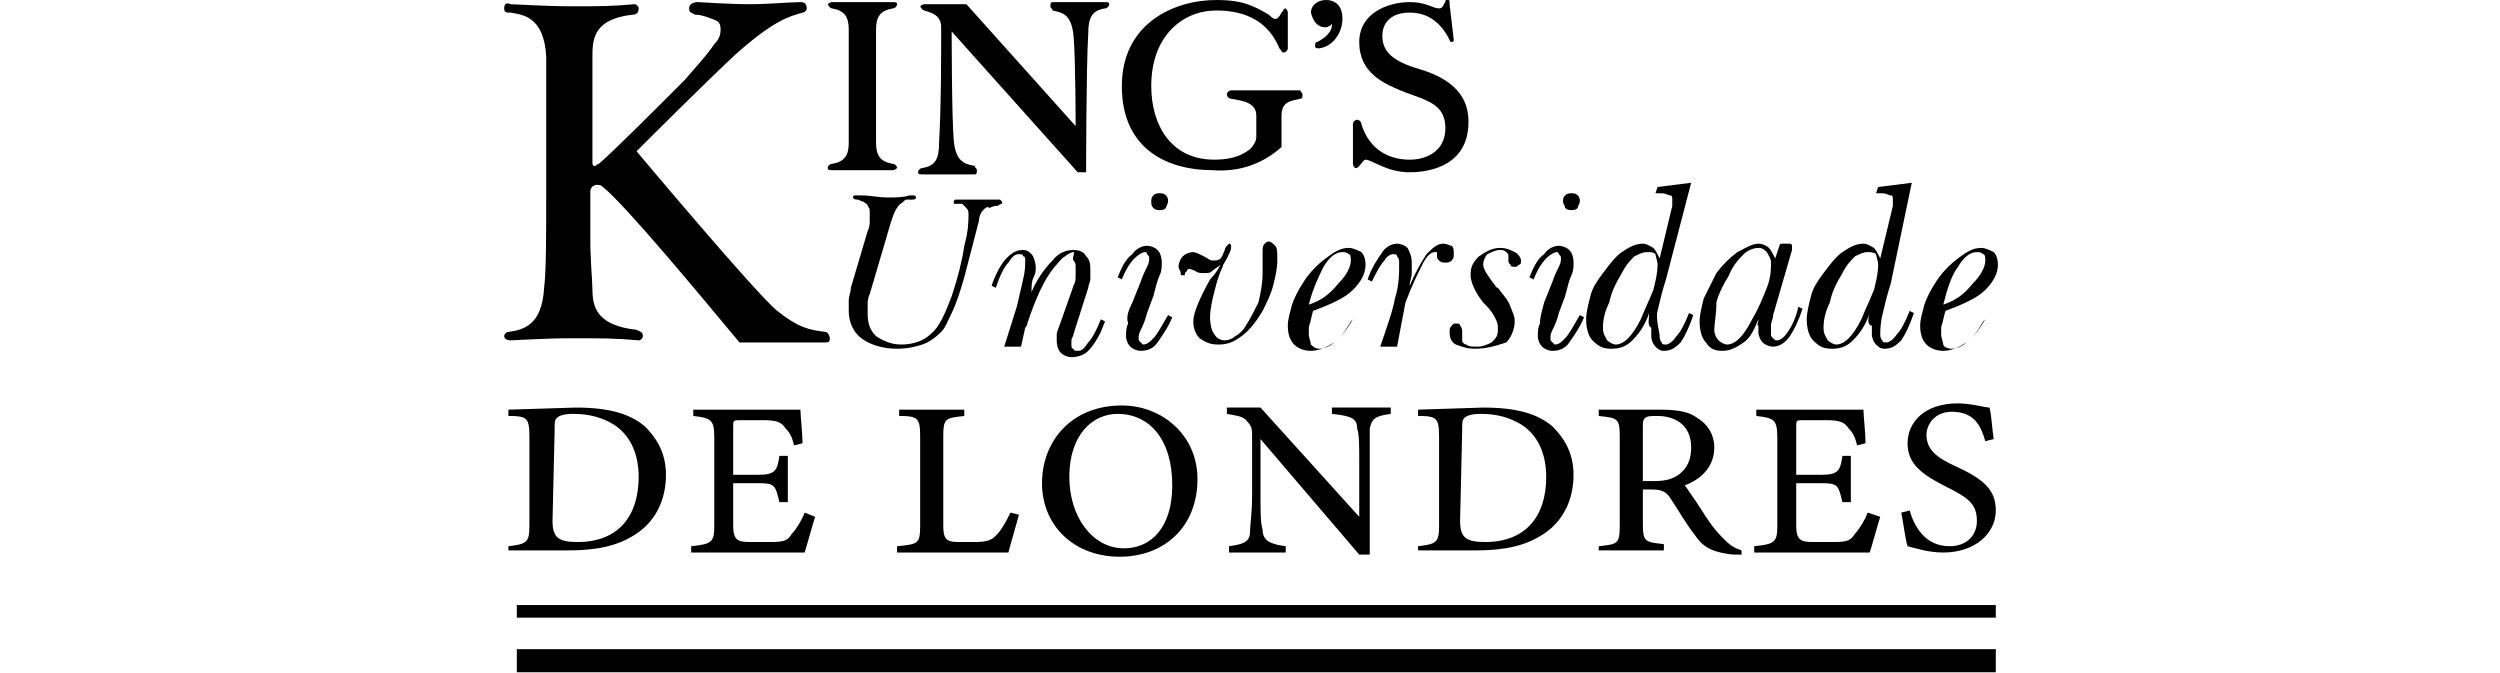
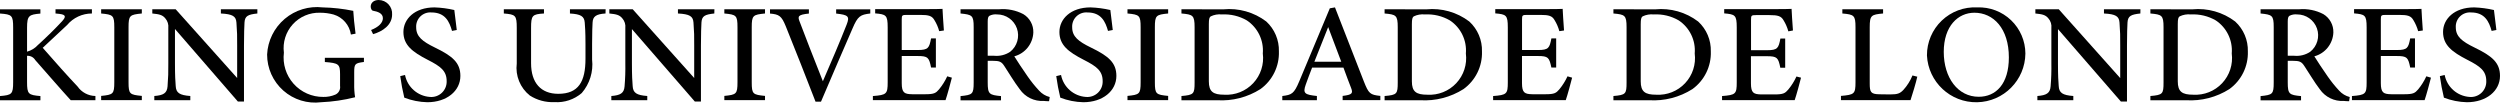
- <svg xmlns="http://www.w3.org/2000/svg" version="1.1" id="Layer_1" x="0px" y="0px" viewBox="0 0 119 32" style="enable-background:new 0 0 119 32;" xml:space="preserve">
-   <style type="text/css">
- 	.st0{display:none;}
- 	.st1{display:inline;}
- 	.st2{fill:#FC0606;}
- </style>
-   <g id="Layer_1_00000021808896932624088090000003407488659177783219_">
- </g>
-   <g>
-     <rect x="24.6" y="28.8" width="70.4" height="0.6" />
-     <rect x="24.6" y="30.9" width="70.4" height="1.1" />
-     <path d="M61,5.5c0-0.7,0.5-0.7,0.9-0.8C62,4.7,62,4.6,62,4.5s-0.1-0.1-0.1-0.2l0,0h-3.3c-0.1,0-0.2,0.1-0.2,0.2s0.1,0.2,0.2,0.2   l0,0l0,0c0.6,0.1,1.2,0.2,1.2,0.8v1c0,0.2-0.1,0.4-0.3,0.6c-0.5,0.4-1.1,0.5-1.7,0.5c-2.1,0-3-1.7-3-3.5c0-2.4,1.5-3.6,3.1-3.6   c1.5,0,2.5,0.6,3,1.8C61,2.4,61,2.5,61.1,2.5s0.2-0.1,0.2-0.2V0.6c0-0.1-0.1-0.2-0.1-0.2l0,0l0,0c-0.1,0-0.1,0.1-0.2,0.2   c-0.1,0.2-0.2,0.3-0.3,0.3s-0.2-0.1-0.3-0.2C59.7,0.3,59.2,0,57.9,0c-2,0-4.5,1.1-4.5,4.1c0,3.1,2.3,4,4.3,4C59,8.2,60.1,7.8,61,7   V5.5z" />
-     <path d="M63.1,1.3c0.1,0,0.3-0.1,0.3-0.2v0.1c0,0.3-0.3,0.6-0.7,0.8c-0.1,0-0.1,0.1-0.1,0.2c0,0.1,0.1,0.1,0.2,0.1   c0.7-0.1,1.1-0.8,1.1-1.4S63.6,0,63.1,0c-0.3,0-0.7,0.2-0.7,0.6C62.5,1,62.7,1.3,63.1,1.3C63,1.3,63,1.3,63.1,1.3z" />
-     <path d="M69.1,2c0.1,0,0.1-0.1,0.1-0.1l0,0L69,0.2C69,0,69,0,68.9,0s-0.1,0-0.1,0.1c-0.1,0.1-0.1,0.3-0.3,0.3   c-0.3,0-0.6-0.3-1.4-0.3c-1,0-2.4,0.5-2.4,1.9c0,1.5,1.2,2,2.2,2.4C68,4.8,68.8,5,68.8,6.1s-0.9,1.5-1.7,1.5   c-0.9,0-1.9-0.4-2.3-1.7c0-0.1-0.1-0.2-0.2-0.2c-0.1,0-0.2,0.1-0.2,0.2v1.9c0,0.1,0.1,0.2,0.1,0.2l0,0l0,0c0.1,0,0.1,0,0.2-0.1   s0.2-0.3,0.3-0.3c0.3,0,1,0.6,2.1,0.6s2.8-0.4,2.8-2.4c0-0.8-0.3-1.9-2.3-2.5c-1.4-0.4-1.8-0.9-1.8-1.6c0-0.6,0.4-1.1,1.3-1.1   c0.7,0,1.4,0.3,1.9,1.3C69,2,69.1,2,69.1,2L69.1,2z" />
-     <path d="M41.7,1.4c0-0.6,0.2-0.9,0.8-1c0.1,0,0.2-0.1,0.2-0.2s-0.1-0.1-0.2-0.1h-2.9c-0.1,0-0.2,0.1-0.2,0.1s0.1,0.2,0.2,0.2   c0.6,0.1,0.8,0.4,0.8,1v5.4c0,0.6-0.2,0.9-0.8,1c-0.1,0-0.2,0.1-0.2,0.2c0,0.1,0.1,0.1,0.2,0.1h2.9c0.1,0,0.2-0.1,0.2-0.1   c0-0.1-0.1-0.2-0.2-0.2c-0.6-0.1-0.8-0.4-0.8-1V1.4z" />
-     <path d="M51.8,1.6c0-0.8,0.2-1.1,0.8-1.2c0.1,0,0.2-0.1,0.2-0.2s-0.1-0.1-0.2-0.1h-2.5C50,0.1,50,0.2,50,0.3s0.1,0.1,0.1,0.2   c0.5,0.1,0.9,0.2,1,1.2C51.2,2.8,51.2,6,51.2,6L46,0.2h-2c-0.1,0-0.2,0.1-0.2,0.1s0.1,0.2,0.2,0.2c0.3,0.1,0.8,0.2,0.8,0.8   c0,1.6,0,3.7-0.1,5.5c0,0.8-0.2,1.1-0.8,1.2c-0.1,0-0.2,0.1-0.2,0.2s0.1,0.1,0.2,0.1h2.5c0.1,0,0.1-0.1,0.1-0.2   c0-0.1-0.1-0.1-0.1-0.2c-0.5-0.1-0.9-0.2-1-1.2c-0.1-1.1-0.1-5.2-0.1-5.2l6,6.7h0.4C51.7,8.1,51.7,3.3,51.8,1.6L51.8,1.6z" />
-     <path d="M28.2,2.6c0-0.9,0.2-1.7,1.9-1.9c0.2,0,0.3-0.1,0.3-0.3c0-0.1-0.1-0.2-0.2-0.2l0,0l0,0c-1.1,0.1-1.6,0.1-3,0.1   c-1.2,0-2.7-0.1-2.9-0.1c-0.2-0.1-0.3,0-0.3,0.2s0.1,0.2,0.3,0.2c0.6,0.1,1.6,0.2,1.7,2.1c0,0.6,0,3.4,0,6.5c0,2,0,3.7-0.1,4.5   c-0.1,1.8-1,2-1.7,2.1c-0.1,0-0.2,0.1-0.2,0.2s0.1,0.2,0.3,0.2c0.2,0,1.7-0.1,2.9-0.1c1.4,0,2.1,0,3.2,0.1c0.1,0,0.2-0.1,0.2-0.2   l0,0c0-0.2-0.1-0.2-0.3-0.3c-1.8-0.2-2.1-1-2.1-1.9c0-0.4-0.1-1.4-0.1-2.4s0-2.1,0-2.3s0.2-0.3,0.3-0.3c0.1,0,0.2,0,0.3,0.1   c1.1,0.9,4.5,5,6.5,7.4h4.1c0.2,0,0.2-0.1,0.2-0.2s-0.1-0.3-0.2-0.3l0,0c-0.8-0.1-1.3-0.2-2.3-1s-6.7-7.6-6.7-7.6   C30.9,6.6,33.5,4,35,2.6c1.8-1.6,2.5-1.8,3.2-2c0.1,0,0.2-0.1,0.2-0.2c0-0.2-0.1-0.3-0.3-0.3c-0.4,0-1.6,0.1-2.3,0.1   c-1.3,0-2.4-0.1-2.6-0.1c-0.2,0-0.4,0.1-0.4,0.3s0.1,0.2,0.3,0.3c0.3,0,0.5,0.1,0.8,0.2c0.3,0.1,0.4,0.2,0.4,0.5S34.2,1.9,34,2.1   c-0.4,0.6-0.9,1.1-1.4,1.7c-1.6,1.6-3.5,3.5-4.1,4c-0.1,0-0.1,0.1-0.2,0.1s-0.1-0.1-0.1-0.2S28.2,4.6,28.2,2.6L28.2,2.6z" />
-     <g>
-       <path d="M27.4,19.4c1.6,0,2.6,0.3,3.3,0.9c0.5,0.5,1,1.2,1,2.3c0,1.2-0.5,2.2-1.4,2.8c-0.9,0.6-1.9,0.8-3.3,0.8h-2.8V26    c0.9-0.1,1-0.2,1-1v-4.2c0-0.9-0.1-1-1-1v-0.3L27.4,19.4L27.4,19.4z M26.3,24.8c0,0.8,0.3,1,1.2,1c1.9,0,2.9-1.2,2.9-3.1    c0-1.1-0.4-2-1.2-2.5c-0.5-0.3-1.1-0.5-1.9-0.5c-0.5,0-0.7,0.1-0.8,0.2c-0.1,0.1-0.1,0.2-0.1,0.6L26.3,24.8L26.3,24.8z" />
-       <path d="M38.8,24.6c-0.1,0.3-0.4,1.4-0.5,1.7h-5.4V26c1-0.1,1.1-0.2,1.1-1v-4.1c0-0.9-0.1-1-1-1.1v-0.3h3.5c1.1,0,1.5,0,1.6,0    c0,0.3,0.1,1.1,0.1,1.6l-0.4,0.1c-0.1-0.4-0.2-0.6-0.4-0.8C37.2,20.1,37,20,36.3,20h-1c-0.4,0-0.4,0-0.4,0.3v2.3h1.2    c0.8,0,0.9-0.2,1-0.9h0.4v2.2h-0.4c-0.2-0.8-0.2-0.9-1-0.9h-1.2v2c0,0.7,0.2,0.8,0.8,0.8h1c0.7,0,0.8-0.1,1-0.4    c0.2-0.2,0.5-0.7,0.6-1L38.8,24.6z" />
-       <path d="M48.5,24.5c-0.1,0.4-0.4,1.4-0.5,1.8h-5.3V26c1-0.1,1.1-0.1,1.1-1v-4.2c0-0.9-0.1-1-1-1v-0.3h3.1v0.3c-0.9,0.1-1,0.1-1,1    V25c0,0.6,0.1,0.8,0.7,0.8h0.8c0.6,0,0.8-0.1,1-0.3c0.3-0.3,0.5-0.7,0.7-1.1L48.5,24.5z" />
-       <path d="M53.4,19.3c1.9,0,3.6,1.4,3.6,3.5c0,2.3-1.6,3.7-3.7,3.7c-2.2,0-3.7-1.5-3.7-3.5S51,19.3,53.4,19.3z M53.2,19.7    c-1.2,0-2.3,1-2.3,3c0,1.9,1.1,3.4,2.6,3.4c1.3,0,2.3-1,2.3-3C55.8,20.9,54.7,19.7,53.2,19.7z" />
-       <path d="M66.2,19.7c-0.7,0.1-0.9,0.2-1,0.7c0,0.4,0,0.8,0,1.8v4.2h-0.5L60,20.9v2.6c0,0.9,0,1.4,0.1,1.7c0,0.5,0.3,0.7,1.1,0.8    v0.3h-2.7V26c0.7-0.1,1-0.2,1-0.7c0-0.3,0.1-0.8,0.1-1.8v-2.7c0-0.3,0-0.5-0.2-0.7c-0.2-0.3-0.5-0.3-1-0.4v-0.3H60l4.7,5.2v-2.5    c0-1,0-1.4-0.1-1.7c0-0.5-0.3-0.6-1.2-0.7v-0.3h2.8V19.7L66.2,19.7z" />
-       <path d="M70.6,19.4c1.6,0,2.6,0.3,3.3,0.9c0.5,0.5,1,1.2,1,2.3c0,1.2-0.5,2.2-1.4,2.8c-0.9,0.6-1.9,0.8-3.3,0.8h-2.7V26    c0.9-0.1,1-0.2,1-1v-4.2c0-0.9-0.1-1-1-1v-0.3L70.6,19.4L70.6,19.4z M69.5,24.8c0,0.8,0.3,1,1.2,1c1.9,0,2.9-1.2,2.9-3.1    c0-1.1-0.4-2-1.2-2.5c-0.5-0.3-1.1-0.5-1.9-0.5c-0.5,0-0.7,0.1-0.8,0.2s-0.1,0.2-0.1,0.6L69.5,24.8L69.5,24.8z" />
-       <path d="M82.9,26.4c-0.1,0-0.3,0-0.4,0c-0.9-0.1-1.4-0.3-1.8-0.9c-0.4-0.5-0.8-1.2-1.2-1.8c-0.2-0.3-0.4-0.4-0.9-0.4h-0.4v1.6    c0,0.9,0.1,0.9,1,1v0.3h-3.1V26c0.9-0.1,1-0.1,1-1v-4.2c0-0.9-0.1-0.9-1-1v-0.3H79c0.9,0,1.4,0.1,1.8,0.4c0.5,0.3,0.8,0.8,0.8,1.4    c0,0.9-0.6,1.5-1.4,1.8c0.2,0.3,0.7,1,1,1.5c0.4,0.6,0.6,0.8,0.9,1.1c0.3,0.3,0.5,0.4,0.8,0.5V26.4z M78.7,22.9    c0.6,0,0.9-0.1,1.2-0.3c0.4-0.3,0.6-0.7,0.6-1.3c0-1.1-0.8-1.5-1.6-1.5c-0.3,0-0.5,0-0.6,0.1s-0.1,0.2-0.1,0.4v2.6L78.7,22.9    L78.7,22.9z" />
-       <path d="M89.5,24.6c-0.1,0.3-0.4,1.4-0.5,1.7h-5.5V26c1-0.1,1.1-0.2,1.1-1v-4.1c0-0.9-0.1-1-1-1.1v-0.3h3.5c1.1,0,1.5,0,1.6,0    c0,0.3,0.1,1.1,0.1,1.6l-0.4,0.1c-0.1-0.4-0.2-0.6-0.4-0.8c-0.2-0.3-0.4-0.4-1.1-0.4h-1c-0.4,0-0.4,0-0.4,0.3v2.3h1.2    c0.8,0,0.9-0.2,1-0.9h0.4v2.2h-0.4c-0.2-0.8-0.2-0.9-1-0.9h-1.2v2c0,0.7,0.2,0.8,0.8,0.8h1c0.7,0,0.8-0.1,1-0.4    c0.2-0.2,0.5-0.7,0.6-1L89.5,24.6z" />
-       <path d="M94.5,21c-0.2-0.7-0.5-1.4-1.6-1.4c-0.8,0-1.2,0.6-1.2,1.1c0,0.7,0.5,1.1,1.4,1.5c1.3,0.6,1.9,1.1,1.9,2.1    c0,1.1-1,2-2.5,2c-0.7,0-1.3-0.2-1.7-0.3c-0.1-0.3-0.2-1.1-0.3-1.6l0.4-0.1c0.2,0.7,0.7,1.7,1.9,1.7c0.8,0,1.3-0.5,1.3-1.2    c0-0.8-0.4-1.1-1.4-1.6c-1.2-0.6-1.9-1.1-1.9-2.1s0.8-1.9,2.4-1.9c0.6,0,1.3,0.2,1.5,0.2c0.1,0.4,0.1,0.8,0.2,1.5L94.5,21z" />
-     </g>
-     <g>
-       <path d="M40.5,13.7l0.8-2.7c0.1-0.2,0.1-0.4,0.1-0.5c0-0.2,0-0.3,0-0.4c0-0.1,0-0.2-0.1-0.3c0-0.1-0.1-0.1-0.2-0.2    c-0.1,0-0.2-0.1-0.3-0.1c-0.2,0-0.2-0.1-0.2-0.1s0-0.1,0.1-0.1c0,0,0.1,0,0.2,0H41c0.4,0,0.8,0.1,1.3,0.1c0.3,0,0.7,0,1-0.1    c0.1,0,0.1,0,0.1,0c0.1,0,0.1,0,0.1,0s0.1,0,0.1,0.1s-0.1,0.1-0.2,0.1l0,0c-0.1,0-0.2,0-0.2,0c-0.1,0-0.1,0-0.2,0.1    c-0.1,0.1-0.2,0.1-0.3,0.3c-0.1,0.1-0.2,0.4-0.3,0.7l-1,3.4c-0.1,0.2-0.1,0.4-0.1,0.5c0,0.2,0,0.3,0,0.4c0,0.5,0.1,0.8,0.4,1.1    c0.3,0.2,0.7,0.4,1.2,0.4c0.6,0,1.1-0.2,1.4-0.5c0.4-0.3,0.7-1,1-1.8c0.3-0.9,0.5-1.7,0.6-2.4c0.2-0.7,0.2-1.2,0.2-1.5    c0-0.1,0-0.2-0.1-0.3c-0.1-0.1-0.1-0.1-0.2-0.2c-0.1,0-0.1,0-0.2,0l0,0c-0.1,0-0.2,0-0.2,0s0,0,0-0.1c0,0,0-0.1,0.1-0.1    c0.1,0,0.1,0,0.1,0s0,0,0.1,0h0.1c0.1,0,0.2,0,0.4,0c0.1,0,0.3,0,0.4,0c0.3,0,0.5,0,0.8,0c0.1,0,0.1,0,0.1,0c0.1,0,0.1,0,0.1,0    l0.1,0.1v0.1c0,0-0.1,0-0.2,0.1c0,0,0,0-0.1,0c-0.1,0-0.3,0.1-0.3,0.1c-0.1-0.1-0.2,0-0.3,0.1s-0.2,0.3-0.2,0.5l-0.7,2.7    c-0.2,0.7-0.4,1.3-0.6,1.7s-0.3,0.7-0.5,0.9c-0.3,0.3-0.6,0.5-0.9,0.6s-0.7,0.2-1.2,0.2c-0.7,0-1.3-0.2-1.7-0.5    c-0.4-0.3-0.6-0.8-0.6-1.3c0-0.2,0-0.3,0-0.5C40.4,14.1,40.5,13.9,40.5,13.7z" />
-       <path d="M48.6,16.5h-0.8l0.6-1.9c0.1-0.4,0.2-0.9,0.3-1.3c0.1-0.4,0.1-0.7,0.1-0.9c0-0.1,0-0.2-0.1-0.2c0-0.1-0.1-0.1-0.2-0.1    c-0.2,0-0.3,0.1-0.5,0.4c-0.2,0.2-0.4,0.6-0.6,1.2l-0.2-0.1c0.2-0.6,0.5-1.1,0.7-1.3c0.3-0.3,0.5-0.4,0.8-0.4    c0.2,0,0.3,0.1,0.4,0.2c0.1,0.1,0.2,0.4,0.2,0.6c0,0.2,0,0.3-0.1,0.5c-0.1,0.2-0.1,0.4-0.1,0.7c0.3-0.7,0.7-1.2,1-1.5    c0.3-0.4,0.7-0.5,1-0.5s0.5,0.1,0.6,0.3c0.2,0.2,0.2,0.4,0.2,0.7c0,0.1,0,0.2,0,0.4c0,0.1-0.1,0.3-0.1,0.4l-0.7,2.2    c0,0.1-0.1,0.2-0.1,0.3s0,0.1,0,0.2s0,0.2,0.1,0.2c0,0.1,0.1,0.1,0.2,0.1c0.2,0,0.3-0.1,0.5-0.4c0.2-0.2,0.4-0.6,0.6-1.1l0.2,0.1    l-0.2,0.5c-0.2,0.4-0.4,0.7-0.6,0.9S51.3,17,51,17c-0.2,0-0.4-0.1-0.5-0.2c-0.1-0.1-0.2-0.3-0.2-0.6c0-0.1,0-0.2,0-0.3    s0.1-0.3,0.2-0.6l0.6-1.7c0.1-0.2,0.1-0.3,0.1-0.5c0-0.1,0-0.3,0-0.4c0-0.1,0-0.2-0.1-0.3c-0.1-0.1,0.1-0.4,0-0.4    c-0.1,0-0.3,0.1-0.4,0.2c-0.2,0.1-0.3,0.3-0.5,0.5c-0.5,0.6-0.9,1.5-1.3,2.7c0,0.1-0.1,0.2-0.1,0.2L48.6,16.5z" />
-       <path d="M53.9,14.4l0.4-1c0.1-0.3,0.2-0.5,0.3-0.7s0.1-0.3,0.1-0.4c0-0.1,0-0.1-0.1-0.2c0-0.1-0.1-0.1-0.1-0.1    c-0.1,0-0.3,0.1-0.5,0.3s-0.4,0.5-0.6,1l-0.2-0.1c0.2-0.5,0.4-0.9,0.7-1.1c0.2-0.3,0.5-0.4,0.7-0.4s0.4,0.1,0.5,0.2    c0.1,0.1,0.2,0.3,0.2,0.6c0,0.2,0,0.4-0.1,0.6c-0.1,0.2-0.2,0.6-0.3,1l-0.3,0.8c-0.1,0.4-0.2,0.6-0.3,0.8s-0.1,0.3-0.1,0.4    s0,0.1,0.1,0.2l0.1,0.1c0.2,0,0.3-0.1,0.5-0.3c0.2-0.2,0.4-0.6,0.7-1.1l0.2,0.1c-0.2,0.5-0.5,0.9-0.7,1.2    c-0.2,0.3-0.5,0.4-0.8,0.4c-0.2,0-0.4-0.1-0.5-0.2c-0.1-0.1-0.2-0.3-0.2-0.5c0-0.2,0-0.4,0.1-0.6C53.6,15.1,53.7,14.8,53.9,14.4z     M54.8,9.6c0-0.1,0-0.2,0.1-0.3c0.1-0.1,0.2-0.1,0.3-0.1c0.1,0,0.2,0,0.3,0.1c0.1,0.1,0.1,0.2,0.1,0.3s-0.1,0.2-0.1,0.3    C55.4,10,55.3,10,55.2,10c-0.1,0-0.2,0-0.3-0.1C54.8,9.8,54.8,9.7,54.8,9.6z" />
-       <path d="M58.1,12.6c-0.1,0.1-0.3,0.2-0.4,0.3C57.6,13,57.5,13,57.3,13c-0.1,0-0.3,0-0.4-0.1c-0.2-0.1-0.3-0.1-0.3-0.1    s-0.1,0-0.1,0.1L56.4,13l0,0c0,0.1,0,0.1,0,0.1h-0.1c-0.1,0-0.1,0-0.1-0.1s-0.1-0.2-0.1-0.3c0-0.2,0.1-0.4,0.2-0.5    c0.1-0.1,0.3-0.2,0.5-0.2c0.1,0,0.3,0.1,0.5,0.2c0.2,0.1,0.3,0.2,0.4,0.2c0.2,0,0.3,0,0.4-0.1c0.1-0.1,0.1-0.2,0.2-0.4    c0-0.1,0.1-0.2,0.1-0.2l0.1-0.1c0,0,0.1,0,0.1,0.1v0.1c0,0.1-0.1,0.3-0.2,0.5c-0.1,0.2-0.2,0.3-0.2,0.4c-0.2,0.4-0.3,0.8-0.4,1.2    c-0.1,0.4-0.2,0.8-0.2,1.2s0.1,0.7,0.2,0.8c0.1,0.2,0.3,0.3,0.5,0.3s0.4-0.1,0.5-0.2c0.2-0.1,0.4-0.3,0.5-0.5    c0.2-0.3,0.4-0.7,0.6-1.1c0.1-0.4,0.2-0.9,0.2-1.4c0-0.2,0-0.3,0-0.6c0-0.2,0-0.4,0-0.4c0-0.2,0-0.3,0.1-0.4    c0.1-0.1,0.1-0.1,0.2-0.1c0.1,0,0.2,0.1,0.3,0.2s0.1,0.3,0.1,0.7s-0.1,0.8-0.2,1.2s-0.3,0.8-0.5,1.2c-0.3,0.5-0.6,0.9-1,1.2    c-0.4,0.3-0.7,0.4-1.1,0.4c-0.4,0-0.6-0.1-0.9-0.3c-0.2-0.2-0.3-0.5-0.3-0.8c0-0.4,0.3-1.1,0.8-2C57.8,13.1,58,12.8,58.1,12.6z" />
-       <path d="M64.4,15.2c-0.3,0.5-0.6,0.9-0.9,1.1c-0.3,0.2-0.7,0.4-1.1,0.4c-0.3,0-0.6-0.1-0.8-0.3c-0.2-0.2-0.3-0.5-0.3-0.9    c0-0.3,0.1-0.6,0.2-1c0.1-0.3,0.3-0.7,0.5-1c0.3-0.5,0.7-0.9,1.1-1.2c0.4-0.3,0.7-0.5,1.1-0.5c0.2,0,0.4,0.1,0.6,0.2    c0.1,0.1,0.2,0.3,0.2,0.6c0,0.4-0.2,0.8-0.6,1.2c-0.4,0.4-1.1,0.7-1.9,1l-0.1,0.4c0,0.1-0.1,0.3-0.1,0.4s0,0.2,0,0.3    c0,0.2,0.1,0.4,0.1,0.5c0.1,0.1,0.2,0.2,0.4,0.2s0.5-0.1,0.7-0.3c0.3-0.2,0.5-0.5,0.8-1L64.4,15.2z M62.3,14.5    c0.6-0.2,1-0.5,1.4-1c0.4-0.4,0.6-0.8,0.6-1.1c0-0.1,0-0.3-0.1-0.3C64.1,12,64,12,63.9,12c-0.3,0-0.6,0.2-0.9,0.7    C62.8,13.1,62.5,13.7,62.3,14.5z" />
-       <path d="M66.5,16.5h-0.8c0.3-0.9,0.6-1.7,0.7-2.3c0.2-0.6,0.2-1.2,0.2-1.7c0-0.1,0-0.2-0.1-0.3c0-0.1-0.1-0.1-0.2-0.1    c-0.1,0-0.3,0.1-0.4,0.3c-0.2,0.2-0.4,0.6-0.6,1l-0.2-0.1c0.2-0.6,0.5-1,0.7-1.3c0.2-0.3,0.5-0.4,0.7-0.4c0.2,0,0.4,0.1,0.5,0.2    c0.1,0.2,0.2,0.4,0.2,0.7c0,0.1,0,0.3,0,0.5s-0.1,0.4-0.1,0.6c0.3-0.7,0.6-1.2,0.8-1.5c0.3-0.3,0.5-0.5,0.8-0.5    c0.2,0,0.3,0.1,0.4,0.1c0.1,0.1,0.1,0.2,0.1,0.4c0,0.1,0,0.2-0.1,0.3s-0.2,0.1-0.3,0.1s-0.2,0-0.3-0.1s-0.1-0.1-0.1-0.3l0,0l0,0    c0-0.1,0-0.1,0-0.1h-0.1c-0.2,0-0.4,0.2-0.6,0.6c-0.2,0.4-0.5,1-0.8,1.8L66.5,16.5z" />
-       <path d="M70.2,16.6c-0.4,0-0.6-0.1-0.9-0.2c-0.2-0.1-0.3-0.3-0.3-0.6c0-0.1,0-0.2,0.1-0.3s0.1-0.1,0.2-0.1c0.1,0,0.2,0,0.2,0.1    c0.1,0.1,0.1,0.2,0.1,0.3c0,0,0,0.1,0,0.2s0,0.1,0,0.2s0.1,0.2,0.2,0.2c0.1,0.1,0.3,0.1,0.5,0.1c0.3,0,0.5-0.1,0.7-0.2    c0.2-0.2,0.3-0.3,0.3-0.6c0-0.2,0-0.3-0.1-0.5s-0.2-0.4-0.5-0.7l-0.1-0.1c-0.4-0.5-0.6-1-0.6-1.3c0-0.4,0.1-0.6,0.4-0.9    c0.3-0.2,0.6-0.4,1-0.4c0.3,0,0.5,0.1,0.7,0.2c0.2,0.1,0.3,0.3,0.3,0.4c0,0.1,0,0.2-0.1,0.2c-0.1,0.1-0.1,0.1-0.2,0.1    c-0.1,0-0.2,0-0.2-0.1c-0.1-0.1-0.1-0.1-0.1-0.2v-0.1c0-0.1,0-0.1,0-0.1c0-0.1,0-0.1-0.1-0.2s-0.2-0.1-0.3-0.1    c-0.2,0-0.4,0.1-0.6,0.2c-0.1,0.1-0.2,0.3-0.2,0.5s0.2,0.5,0.5,0.9c0.1,0.1,0.1,0.2,0.2,0.2c0.3,0.4,0.5,0.6,0.6,0.9    s0.2,0.4,0.2,0.7c0,0.4-0.2,0.8-0.4,1C71.1,16.5,70.7,16.6,70.2,16.6z" />
-       <path d="M73.5,14.4l0.4-1c0.1-0.3,0.2-0.5,0.3-0.7s0.1-0.3,0.1-0.4c0-0.1,0-0.1-0.1-0.2c0-0.1-0.1-0.1-0.1-0.1    c-0.1,0-0.3,0.1-0.5,0.3c-0.2,0.2-0.4,0.5-0.6,1l-0.2-0.1c0.2-0.5,0.4-0.9,0.7-1.1c0.2-0.3,0.5-0.4,0.7-0.4c0.2,0,0.4,0.1,0.5,0.2    c0.1,0.1,0.2,0.3,0.2,0.6c0,0.2,0,0.4-0.1,0.6s-0.2,0.6-0.3,1l-0.3,0.8c-0.1,0.4-0.2,0.6-0.3,0.8s-0.1,0.3-0.1,0.4s0,0.1,0.1,0.2    s0.1,0.1,0.1,0.1c0.2,0,0.3-0.1,0.5-0.3c0.2-0.2,0.4-0.6,0.7-1.1l0.2,0.1c-0.2,0.5-0.5,0.9-0.7,1.2c-0.2,0.3-0.5,0.4-0.8,0.4    c-0.2,0-0.4-0.1-0.5-0.2s-0.2-0.3-0.2-0.5c0-0.2,0-0.4,0.1-0.6C73.3,15.1,73.4,14.8,73.5,14.4z M74.4,9.6c0-0.1,0-0.2,0.1-0.3    s0.2-0.1,0.3-0.1s0.2,0,0.3,0.1s0.1,0.2,0.1,0.3s-0.1,0.2-0.1,0.3C75,10,74.9,10,74.8,10c-0.1,0-0.2,0-0.3-0.1    C74.5,9.8,74.4,9.7,74.4,9.6z" />
-       <path d="M78.5,14.9c-0.2,0.6-0.5,1-0.8,1.3c-0.3,0.3-0.6,0.4-1,0.4s-0.6-0.1-0.9-0.4c-0.2-0.2-0.3-0.6-0.3-1    c0-0.3,0.1-0.7,0.2-1.1c0.1-0.4,0.3-0.7,0.6-1.1c0.3-0.4,0.6-0.8,0.9-1c0.3-0.2,0.6-0.4,1-0.4c0.2,0,0.3,0.1,0.5,0.2    c0.1,0.1,0.2,0.3,0.3,0.5l0.6-2.5c0,0,0,0,0-0.1s0-0.1,0-0.2c0-0.1,0-0.2-0.1-0.2s-0.2-0.1-0.4-0.1c0,0-0.1,0-0.2,0c0,0,0,0-0.1,0    l0.1-0.3l1.6-0.2l-1.2,4.6c-0.2,0.6-0.3,1.1-0.4,1.5c-0.1,0.4,0.1,1,0.1,1.2c0,0.1,0,0.2,0.1,0.3c0,0.1,0.1,0.1,0.2,0.1    c0.1,0,0.3-0.1,0.5-0.4c0.2-0.2,0.4-0.6,0.6-1.1l0.2,0.1c-0.2,0.6-0.4,1-0.6,1.3c-0.3,0.3-0.5,0.4-0.8,0.4c-0.2,0-0.3-0.1-0.4-0.2    s-0.2-0.3-0.2-0.5c0-0.1,0-0.2,0-0.4C78.4,15.5,78.5,15.2,78.5,14.9z M76.3,15.6c0,0.3,0.1,0.4,0.2,0.6c0.1,0.1,0.3,0.2,0.4,0.2    c0.2,0,0.4-0.1,0.6-0.3c0.2-0.2,0.4-0.5,0.6-0.9c0.2-0.5,0.4-0.9,0.6-1.4c0.1-0.4,0.2-0.8,0.2-1.2c0-0.2-0.1-0.4-0.1-0.5    C78.7,12,78.6,12,78.4,12s-0.4,0.1-0.6,0.2c-0.2,0.2-0.4,0.4-0.6,0.8c-0.3,0.5-0.5,0.9-0.6,1.4C76.4,14.8,76.3,15.2,76.3,15.6z" />
-       <path d="M83.7,15.2c-0.2,0.5-0.4,0.9-0.7,1.1c-0.3,0.2-0.6,0.4-1,0.4s-0.6-0.1-0.8-0.4c-0.2-0.2-0.3-0.6-0.3-1    c0-0.3,0.1-0.7,0.2-1.1c0.2-0.4,0.4-0.8,0.6-1.2c0.3-0.4,0.6-0.7,1-1c0.4-0.2,0.7-0.4,1-0.4c0.2,0,0.4,0.1,0.5,0.2    s0.2,0.3,0.3,0.5l0.2-0.6c0,0,0-0.1,0.1-0.1s0.1,0,0.1,0c0.1,0,0.2,0,0.3,0s0.1,0.1,0.1,0.1v0.1v0.1L84.4,15    c0,0.2-0.1,0.3-0.1,0.5s0,0.3,0,0.4c0,0.1,0,0.1,0.1,0.2s0.1,0.1,0.2,0.1c0.1,0,0.3-0.1,0.5-0.4c0.2-0.3,0.4-0.7,0.5-1.2l0.2,0.1    c-0.2,0.6-0.4,1-0.6,1.3c-0.2,0.3-0.5,0.5-0.8,0.5c-0.2,0-0.4-0.1-0.5-0.2s-0.2-0.3-0.2-0.5c0-0.1,0-0.2,0-0.3    C83.6,15.5,83.7,15.4,83.7,15.2z M81.6,15.7c0,0.2,0.1,0.4,0.2,0.5c0.1,0.1,0.3,0.2,0.4,0.2c0.2,0,0.4-0.1,0.6-0.3    c0.2-0.2,0.4-0.5,0.6-0.9c0.3-0.5,0.5-1,0.7-1.5c0.2-0.5,0.2-0.9,0.2-1.2c0-0.2-0.1-0.3-0.2-0.5c-0.1-0.1-0.2-0.2-0.4-0.2    c-0.2,0-0.5,0.1-0.7,0.3c-0.2,0.2-0.5,0.5-0.7,1c-0.3,0.5-0.5,0.9-0.6,1.3C81.7,15,81.6,15.4,81.6,15.7z" />
-       <path d="M89,14.9c-0.2,0.6-0.5,1-0.8,1.3c-0.3,0.3-0.6,0.4-1,0.4s-0.6-0.1-0.9-0.4c-0.2-0.2-0.3-0.6-0.3-1c0-0.3,0.1-0.7,0.2-1.1    c0.1-0.4,0.3-0.7,0.6-1.1c0.3-0.4,0.6-0.8,0.9-1s0.6-0.4,1-0.4c0.2,0,0.3,0.1,0.5,0.2c0.1,0.1,0.2,0.3,0.3,0.5l0.6-2.5    c0,0,0,0,0-0.1s0-0.1,0-0.2c0-0.1,0-0.2-0.1-0.2s-0.2-0.1-0.4-0.1c0,0-0.1,0-0.2,0c0,0,0,0-0.1,0l0.1-0.3L91,8.7l-1,4.8    c-0.2,0.6-0.3,1.1-0.4,1.5s-0.1,0.8-0.1,0.9c0,0.1,0,0.2,0.1,0.3c0,0.1,0.1,0.1,0.2,0.1s0.3-0.1,0.5-0.4c0.2-0.2,0.4-0.6,0.6-1.1    l0.2,0.1c-0.2,0.6-0.4,1-0.6,1.3c-0.3,0.3-0.5,0.4-0.8,0.4c-0.2,0-0.3-0.1-0.4-0.2s-0.2-0.3-0.2-0.5c0-0.1,0-0.2,0-0.4    C88.9,15.5,88.9,15.2,89,14.9z M86.8,15.6c0,0.3,0.1,0.4,0.2,0.6c0.1,0.1,0.3,0.2,0.4,0.2c0.2,0,0.4-0.1,0.6-0.3    c0.2-0.2,0.4-0.5,0.6-0.9c0.2-0.5,0.4-0.9,0.6-1.4c0.1-0.4,0.2-0.8,0.2-1.2c0-0.2-0.1-0.4-0.1-0.5C89.2,12,89,12,88.9,12    c-0.2,0-0.4,0.1-0.6,0.2c-0.2,0.2-0.4,0.4-0.6,0.8c-0.3,0.5-0.5,0.9-0.6,1.4C86.9,14.8,86.8,15.2,86.8,15.6z" />
-       <path d="M94.5,15.2c-0.3,0.5-0.6,0.9-0.9,1.1c-0.3,0.2-0.7,0.4-1.1,0.4c-0.3,0-0.6-0.1-0.8-0.3c-0.2-0.2-0.3-0.5-0.3-0.9    c0-0.3,0.1-0.6,0.2-1c0.1-0.3,0.3-0.7,0.5-1c0.3-0.5,0.7-0.9,1.1-1.2s0.7-0.5,1.1-0.5c0.2,0,0.4,0.1,0.6,0.2    c0.1,0.1,0.2,0.3,0.2,0.6c0,0.4-0.2,0.8-0.6,1.2s-1.1,0.7-1.9,1l-0.1,0.4c0,0.1-0.1,0.3-0.1,0.4c0,0.1,0,0.2,0,0.3    c0,0.2,0.1,0.4,0.1,0.5s0.2,0.2,0.4,0.2c0.2,0,0.5-0.1,0.7-0.3c0.3-0.2,0.5-0.5,0.8-1L94.5,15.2z M92.5,14.5c0.6-0.2,1-0.5,1.4-1    c0.4-0.4,0.6-0.8,0.6-1.1c0-0.1,0-0.3-0.1-0.3C94.3,12,94.2,12,94.1,12c-0.3,0-0.6,0.2-0.9,0.7C92.9,13.1,92.7,13.7,92.5,14.5z" />
-     </g>
-   </g>
-   <g class="st0">
-     <g class="st1">
-       <g>
-         <path class="st2" d="M-479.2-106.6h50.6v5.5c-14.8,1.4-17.4,2.8-17.4,20.4v34.1c3.8-0.4,8.1-3.6,13.6-9.1     c10.6-10.5,23.3-24,32-34.3c5.7-6.7,5.1-9.3-3-10.5l-5.3-0.6v-5.6h46v5.6c-14.2,1.8-19.1,2.8-31.8,16.5     c-5.7,5.8-20.5,20.8-32.6,33.3c14.4,17.8,35.4,43.2,45.3,54.1c9.7,10.9,12.1,12.5,23.9,13.9v5.6h-30.3     c-14.6-17.2-29.9-36.5-47.2-57.5c-4.4-5.6-7.6-5.9-10.6-5.8v37.7c0,17.2,1.7,18.6,17.4,20v5.6h-50.6v-5.6     c15.5-1.4,17.1-2.8,17.1-20v-77.3c0-17.8-1.3-19.2-17.1-20.4V-106.6z" />
-       </g>
-     </g>
-   </g>
-   <g>
-     <g class="st0">
-       <path class="st1" d="M-356.1-44.8v-2.7c8.6-0.9,9.4-1.2,9.4-9.3v-37.6c0-8.2-0.8-8.5-9.4-9.4v-2.7h28.1v2.7    c-8.7,0.9-9.6,1.2-9.6,9.4v37.7c0,8.2,0.8,8.4,9.6,9.3v2.7L-356.1-44.8L-356.1-44.8z" />
-       <path class="st1" d="M-251.1-103.8c-6.7,0.7-8.9,1.6-9.2,6c-0.1,3-0.3,7-0.3,15.9v38.1h-4l-45-49.8v23.7c0,8.5,0.3,12.8,0.5,15.6    c0.2,4.8,2.8,6.3,10.4,6.8v2.7h-25.5v-2.7c6.5-0.5,9-1.9,9.4-6.5c0.3-3,0.5-7.3,0.5-15.9v-24.2c0-2.7-0.2-4.2-2.1-6.3    c-2-2.4-4.2-2.9-9.3-3.4v-2.7h15.7l44.5,47.7V-82c0-8.8-0.2-12.9-0.5-15.8c-0.3-4.3-2.7-5.6-11.1-6.1v-2.7h25.9v2.8    C-251.2-103.8-251.1-103.8-251.1-103.8z" />
-       <path class="st1" d="M-180.1-70.7c-6.5,0.8-6.9,1.3-6.9,6.9v8c0,3.3,0.1,6.5,0.6,9c-6.5,1.3-15,3.4-23.8,3.4    c-23.8,0-38.3-13.4-38.3-32.5c0-20,18.1-32,39.1-32c10.7,0,18.6,1.9,21.8,2.4c0.2,3.5,0.7,9.3,1.6,15.3l-3.2,0.6    c-2.5-8.1-5.6-11.5-12.2-13.5c-2.4-0.8-6.7-1.2-9.8-1.2c-16.1,0-26.5,10-26.5,27.3c0,15.1,8.6,30.1,29,30.1c3.6,0,6.8-0.7,8.9-1.6    c2.2-1.1,3.6-2.2,3.6-6.1v-7.8c0-6.9-0.8-7.7-10.9-8.4v-2.8h27L-180.1-70.7L-180.1-70.7z" />
-       <path class="st1" d="M-177.2-93.2c4.8-1.9,8.2-4.7,8.2-8s-3.6-4.5-6.9-5c-0.7-0.1-1.5-1.4-1.5-2.7c0-2.6,2.2-4.3,5.4-4.3    c4.6,0,9.2,3.4,9.2,9.7c0,6.7-6.5,11.2-13.1,12.9L-177.2-93.2z" />
-       <path class="st1" d="M-122.9-92c-1.8-6.3-4.7-12.4-14.6-12.4c-8.2,0-11,5.4-11,10.3c0,6.5,4.6,9.9,13.3,14    c12.6,5.9,18.1,10.3,18.1,19.3c0,10-9.6,17.6-23.1,17.6c-6.3,0-11.8-1.6-16.1-3.1c-0.8-2.7-2.1-9.1-2.8-14.2l3.3-0.8    c2.1,6.4,6.7,14.6,17.6,14.6c7.6,0,12.2-4.7,12.2-10.9c0-7.3-4.3-10.3-13.5-14.8c-11-5.4-17.2-10-17.2-18.8    c0-8.4,7.8-16.4,21.6-16.4c5.9,0,11.7,1.4,13.9,1.8c0.4,3.4,0.8,7.2,1.7,13.4L-122.9-92z" />
-     </g>
+ <svg xmlns="http://www.w3.org/2000/svg" viewBox="0 0 118.266 4.836">
+   <g id="Layer_2" data-name="Layer 2">
+     <path d="M.4,13.228H2.311v.2c-.538.048-.631.092-.631.674V15.23a1.073,1.073,0,0,0,.51-.312c.407-.367.846-.8,1.147-1.127.2-.22.177-.309-.126-.348l-.185-.019v-.2H4.748v.2a1.532,1.532,0,0,0-1.175.547c-.222.206-.729.677-1.152,1.076.514.592,1.249,1.413,1.644,1.826a1.054,1.054,0,0,0,.849.454v.2H3.747c-.494-.539-1.069-1.209-1.68-1.9a.415.415,0,0,0-.387-.2v1.24c0,.572.06.613.632.663v.2H.4v-.2c.564-.047.622-.091.622-.663V14.1c0-.587-.052-.633-.622-.674Z" transform="translate(-0.4 -12.786)" />
+     <path d="M5.185,17.523v-.2c.566-.057.622-.086.622-.646v-2.6c0-.566-.058-.6-.622-.653v-.2H7.109v.2c-.569.057-.628.087-.628.653v2.6c0,.565.057.588.628.646v.2Z" transform="translate(-0.4 -12.786)" />
+     <path d="M12.575,13.424c-.443.047-.588.117-.608.42-.01.219-.025.487-.025,1.1v2.646h-.288L8.677,14.157V15.78c0,.591.019.881.035,1.072.015.329.185.438.691.475v.2H7.7v-.2c.427-.032.6-.132.626-.453a10.941,10.941,0,0,0,.036-1.1V14.111a.593.593,0,0,0-.14-.454c-.132-.165-.283-.2-.617-.233v-.2H8.71l2.909,3.252V14.939a10.831,10.831,0,0,0-.034-1.086c-.021-.295-.173-.4-.736-.429v-.2h1.726Z" transform="translate(-0.4 -12.786)" />
+     <path d="M17.615,15.718c-.427.055-.459.092-.459.493v.547a3.517,3.517,0,0,0,.042.629,7.957,7.957,0,0,1-1.605.235,2.271,2.271,0,0,1-2.557-2.258,2.361,2.361,0,0,1,2.63-2.228,8.044,8.044,0,0,1,1.446.163c.014.252.053.673.108,1.08L17,14.42a1.167,1.167,0,0,0-.819-.947,2.428,2.428,0,0,0-.64-.085,1.674,1.674,0,0,0-1.711,1.89,1.863,1.863,0,0,0,1.866,2.093,1.374,1.374,0,0,0,.568-.109.387.387,0,0,0,.223-.415V16.3c0-.479-.063-.53-.719-.58v-.2h1.849Z" transform="translate(-0.4 -12.786)" />
+     <path d="M17.955,14.205c.347-.136.558-.337.558-.556,0-.235-.241-.314-.476-.357-.048-.008-.1-.1-.1-.194,0-.178.147-.312.378-.312a.643.643,0,0,1,.634.689c0,.492-.448.8-.9.926Z" transform="translate(-0.4 -12.786)" />
+     <path d="M21.783,14.248c-.123-.434-.318-.873-.973-.873a.667.667,0,0,0-.722.706c0,.439.3.668.884.953.823.4,1.207.71,1.207,1.343,0,.71-.645,1.245-1.565,1.245a3.228,3.228,0,0,1-1.088-.216,9.765,9.765,0,0,1-.192-1.019l.226-.054a1.291,1.291,0,0,0,1.182,1.039.726.726,0,0,0,.788-.744c0-.487-.28-.7-.89-1.009-.733-.376-1.156-.7-1.156-1.322,0-.608.527-1.161,1.472-1.161a4.836,4.836,0,0,1,.936.124c.029.239.06.518.116.945Z" transform="translate(-0.4 -12.786)" />
+     <path d="M29.045,13.424c-.442.028-.6.138-.612.43-.008.16-.023.428-.023,1.01v.741a2.067,2.067,0,0,1-.49,1.583,1.8,1.8,0,0,1-1.291.429,1.992,1.992,0,0,1-1.165-.312,1.671,1.671,0,0,1-.618-1.515V14.108c0-.6-.057-.638-.612-.684v-.2h1.9v.2c-.553.035-.611.087-.611.684v1.671c0,.924.465,1.445,1.287,1.445.963,0,1.287-.581,1.287-1.659v-.7c0-.581-.021-.829-.035-1.011-.022-.3-.189-.4-.7-.429v-.2h1.688Z" transform="translate(-0.4 -12.786)" />
+     <path d="M34.192,13.424c-.443.047-.588.117-.608.42-.01.219-.025.487-.025,1.1v2.646h-.288l-2.977-3.428V15.78c0,.591.019.881.035,1.072.016.329.185.438.691.475v.2h-1.7v-.2c.427-.032.6-.132.626-.453a10.633,10.633,0,0,0,.036-1.1V14.111a.589.589,0,0,0-.14-.454c-.132-.165-.283-.2-.616-.233v-.2h1.105l2.909,3.252V14.939a10.831,10.831,0,0,0-.034-1.086c-.021-.295-.173-.4-.735-.429v-.2h1.725Z" transform="translate(-0.4 -12.786)" />
+     <path d="M34.666,17.523v-.2c.565-.057.622-.086.622-.646v-2.6c0-.566-.059-.6-.622-.653v-.2H36.59v.2c-.57.057-.628.087-.628.653v2.6c0,.565.056.588.628.646v.2Z" transform="translate(-0.4 -12.786)" />
+     <path d="M41.57,13.424c-.467.057-.59.116-.844.717-.193.449-1.114,2.559-1.488,3.455H38.98c-.374-.965-1.03-2.641-1.409-3.569-.2-.49-.313-.563-.745-.6v-.2h1.84l0,.2c-.516.055-.538.129-.439.379.183.495.7,1.818,1.1,2.823.379-.869.825-1.914,1.123-2.675.157-.4.08-.462-.495-.527v-.2H41.57Z" transform="translate(-0.4 -12.786)" />
+     <path d="M45.43,16.46c-.04.173-.23.867-.3,1.063H41.693v-.194c.648-.049.7-.1.7-.648v-2.6c0-.583-.078-.617-.592-.662v-.2h2.162c.671,0,.938-.007,1.024-.013.007.157.036.661.065,1.022l-.222.032a1.948,1.948,0,0,0-.226-.522c-.114-.2-.262-.247-.67-.247H43.3c-.226,0-.242.018-.242.216v1.445h.759c.5,0,.542-.1.629-.551h.227v1.381h-.227c-.095-.478-.15-.546-.636-.546h-.752v1.282c0,.461.128.519.493.526h.623c.42,0,.5-.057.649-.231a2.788,2.788,0,0,0,.387-.617Z" transform="translate(-0.4 -12.786)" />
+     <path d="M50.028,17.573c-.082,0-.16,0-.25-.012a1.288,1.288,0,0,1-1.138-.554c-.262-.342-.505-.757-.731-1.1-.134-.205-.226-.245-.559-.245h-.225v1.024c0,.557.075.592.629.646v.2H45.839v-.2c.571-.058.622-.089.622-.646V14.064c0-.555-.075-.584-.622-.64v-.2h1.826a2.09,2.09,0,0,1,1.144.23.976.976,0,0,1,.474.873,1.219,1.219,0,0,1-.9,1.124c.122.2.417.644.626.943a5.91,5.91,0,0,0,.549.682,1.006,1.006,0,0,0,.5.3Zm-2.594-2.149a1.155,1.155,0,0,0,.753-.188.991.991,0,0,0-.621-1.768.631.631,0,0,0-.361.066c-.061.045-.08.113-.08.278v1.612Z" transform="translate(-0.4 -12.786)" />
+     <path d="M52.816,14.248c-.123-.434-.318-.873-.972-.873a.667.667,0,0,0-.723.706c0,.439.3.668.885.953.822.4,1.206.71,1.206,1.343,0,.71-.645,1.245-1.565,1.245a3.228,3.228,0,0,1-1.088-.216,10.037,10.037,0,0,1-.192-1.019l.227-.054a1.289,1.289,0,0,0,1.181,1.039.726.726,0,0,0,.788-.744c0-.487-.28-.7-.889-1.009-.734-.376-1.157-.7-1.157-1.322,0-.608.527-1.161,1.472-1.161a4.862,4.862,0,0,1,.937.124c.028.239.059.518.115.945Z" transform="translate(-0.4 -12.786)" />
+     <path d="M53.737,17.523v-.2c.566-.057.622-.086.622-.646v-2.6c0-.566-.058-.6-.622-.653v-.2h1.924v.2c-.569.057-.628.087-.628.653v2.6c0,.565.057.588.628.646v.2Z" transform="translate(-0.4 -12.786)" />
+     <path d="M58.268,13.228A2.9,2.9,0,0,1,60.3,13.8a1.853,1.853,0,0,1,.6,1.418A2.11,2.11,0,0,1,60.028,17a3.434,3.434,0,0,1-2.052.528H56.29v-.2c.588-.05.622-.1.622-.642V14.072c0-.566-.082-.6-.622-.648v-.2Zm-.682,3.406c0,.491.206.632.727.632a1.733,1.733,0,0,0,1.826-1.951,1.708,1.708,0,0,0-.754-1.563,2.121,2.121,0,0,0-1.183-.283.972.972,0,0,0-.528.092c-.063.044-.088.123-.088.369Z" transform="translate(-0.4 -12.786)" />
+     <path d="M63.915,17.523v-.2c.452-.054.5-.121.4-.378s-.221-.571-.361-.96H62.471c-.106.28-.209.537-.3.8-.153.427-.042.479.527.542v.2H61.061v-.2c.441-.053.553-.1.8-.689l1.448-3.459.244-.043,1.365,3.5c.23.582.293.634.781.687v.2Zm-.684-3.456c-.219.551-.449,1.124-.653,1.639H63.85Z" transform="translate(-0.4 -12.786)" />
+     <path d="M67.874,13.228a2.893,2.893,0,0,1,2.033.575,1.85,1.85,0,0,1,.6,1.418A2.11,2.11,0,0,1,69.634,17a3.438,3.438,0,0,1-2.052.528H65.9v-.2c.588-.05.622-.1.622-.642V14.072c0-.566-.082-.6-.622-.648v-.2Zm-.683,3.406c0,.491.206.632.728.632a1.733,1.733,0,0,0,1.826-1.951,1.706,1.706,0,0,0-.755-1.563,2.118,2.118,0,0,0-1.183-.283.977.977,0,0,0-.528.092c-.062.044-.088.123-.088.369Z" transform="translate(-0.4 -12.786)" />
+     <path d="M74.771,16.46c-.04.173-.23.867-.3,1.063H71.034v-.194c.647-.049.695-.1.695-.648v-2.6c0-.583-.078-.617-.593-.662v-.2H73.3c.671,0,.938-.007,1.024-.013.007.157.036.661.065,1.022l-.222.032a1.981,1.981,0,0,0-.226-.522c-.114-.2-.262-.247-.671-.247h-.626c-.225,0-.242.018-.242.216v1.445h.76c.5,0,.542-.1.629-.551h.226v1.381H73.79c-.1-.478-.151-.546-.636-.546H72.4v1.282c0,.461.129.519.493.526h.623c.42,0,.5-.057.65-.231a2.825,2.825,0,0,0,.387-.617Z" transform="translate(-0.4 -12.786)" />
+     <path d="M78.7,13.228a2.893,2.893,0,0,1,2.033.575,1.85,1.85,0,0,1,.6,1.418A2.11,2.11,0,0,1,80.464,17a3.436,3.436,0,0,1-2.052.528H76.725v-.2c.588-.05.622-.1.622-.642V14.072c0-.566-.082-.6-.622-.648v-.2Zm-.683,3.406c0,.491.206.632.728.632a1.733,1.733,0,0,0,1.826-1.951,1.706,1.706,0,0,0-.755-1.563,2.117,2.117,0,0,0-1.182-.283.979.979,0,0,0-.529.092c-.062.044-.088.123-.088.369Z" transform="translate(-0.4 -12.786)" />
+     <path d="M85.6,16.46c-.04.173-.23.867-.3,1.063H81.864v-.194c.648-.049.695-.1.695-.648v-2.6c0-.583-.078-.617-.593-.662v-.2h2.163c.671,0,.938-.007,1.024-.013.007.157.036.661.065,1.022L85,14.269a1.981,1.981,0,0,0-.226-.522c-.114-.2-.262-.247-.671-.247h-.626c-.225,0-.242.018-.242.216v1.445h.76c.5,0,.542-.1.629-.551h.227v1.381H84.62c-.095-.478-.15-.546-.636-.546h-.753v1.282c0,.461.129.519.493.526h.623c.42,0,.5-.057.65-.231a2.788,2.788,0,0,0,.387-.617Z" transform="translate(-0.4 -12.786)" />
+     <path d="M91.1,16.414c-.043.22-.251.909-.32,1.109H87.489v-.2c.632-.056.688-.091.688-.651v-2.6c0-.561-.07-.6-.622-.648v-.2h1.927v.2c-.556.051-.632.082-.632.648v2.666c0,.4.048.5.445.508l.517.007c.365,0,.469-.047.631-.214a2.313,2.313,0,0,0,.429-.683Z" transform="translate(-0.4 -12.786)" />
+     <path d="M93.934,13.136a2.193,2.193,0,0,1,2.28,2.182,2.33,2.33,0,0,1-4.657.091A2.264,2.264,0,0,1,93.934,13.136Zm-.132.252c-.771,0-1.45.628-1.45,1.852s.669,2.124,1.653,2.124c.812,0,1.427-.6,1.427-1.861C95.432,14.13,94.7,13.388,93.8,13.388Z" transform="translate(-0.4 -12.786)" />
+     <path d="M101.653,13.424c-.443.047-.588.117-.608.42-.01.219-.025.487-.025,1.1v2.646h-.288l-2.977-3.428V15.78c0,.591.019.881.035,1.072.015.329.185.438.691.475v.2h-1.7v-.2c.427-.032.6-.132.626-.453a10.633,10.633,0,0,0,.036-1.1V14.111a.589.589,0,0,0-.14-.454c-.132-.165-.283-.2-.617-.233v-.2h1.106L100.7,16.48V14.939a10.831,10.831,0,0,0-.034-1.086c-.021-.295-.173-.4-.735-.429v-.2h1.725Z" transform="translate(-0.4 -12.786)" />
+     <path d="M104.105,13.228a2.893,2.893,0,0,1,2.033.575,1.85,1.85,0,0,1,.6,1.418A2.113,2.113,0,0,1,105.865,17a3.434,3.434,0,0,1-2.052.528h-1.686v-.2c.588-.05.622-.1.622-.642V14.072c0-.566-.082-.6-.622-.648v-.2Zm-.682,3.406c0,.491.206.632.727.632a1.733,1.733,0,0,0,1.826-1.951,1.708,1.708,0,0,0-.754-1.563,2.121,2.121,0,0,0-1.183-.283.972.972,0,0,0-.528.092c-.063.044-.088.123-.088.369Z" transform="translate(-0.4 -12.786)" />
+     <path d="M111.528,17.573c-.082,0-.16,0-.25-.012a1.288,1.288,0,0,1-1.138-.554c-.262-.342-.5-.757-.731-1.1-.134-.205-.226-.245-.559-.245h-.225v1.024c0,.557.075.592.629.646v.2h-1.915v-.2c.571-.058.622-.089.622-.646V14.064c0-.555-.075-.584-.622-.64v-.2h1.826a2.09,2.09,0,0,1,1.144.23.976.976,0,0,1,.474.873,1.219,1.219,0,0,1-.9,1.124c.122.2.417.644.626.943a5.91,5.91,0,0,0,.549.682,1.006,1.006,0,0,0,.5.3Zm-2.594-2.149a1.155,1.155,0,0,0,.753-.188.991.991,0,0,0-.621-1.768.631.631,0,0,0-.361.066c-.061.045-.08.113-.08.278v1.612Z" transform="translate(-0.4 -12.786)" />
+     <path d="M115.4,16.46c-.04.173-.23.867-.3,1.063h-3.438v-.194c.647-.049.695-.1.695-.648v-2.6c0-.583-.078-.617-.594-.662v-.2h2.163c.671,0,.939-.007,1.025-.013.007.157.036.661.064,1.022l-.221.032a1.981,1.981,0,0,0-.226-.522c-.114-.2-.263-.247-.671-.247h-.626c-.225,0-.242.018-.242.216v1.445h.76c.5,0,.542-.1.629-.551h.226v1.381h-.226c-.095-.478-.151-.546-.636-.546h-.753v1.282c0,.461.129.519.493.526h.623c.42,0,.5-.057.65-.231a2.786,2.786,0,0,0,.386-.617Z" transform="translate(-0.4 -12.786)" />
+     <path d="M118.27,14.248c-.123-.434-.318-.873-.972-.873a.667.667,0,0,0-.723.706c0,.439.3.668.885.953.822.4,1.206.71,1.206,1.343,0,.71-.645,1.245-1.565,1.245a3.234,3.234,0,0,1-1.088-.216,10.037,10.037,0,0,1-.192-1.019l.227-.054a1.29,1.29,0,0,0,1.181,1.039.726.726,0,0,0,.788-.744c0-.487-.28-.7-.889-1.009-.734-.376-1.156-.7-1.156-1.322,0-.608.526-1.161,1.471-1.161a4.862,4.862,0,0,1,.937.124c.028.239.059.518.115.945Z" transform="translate(-0.4 -12.786)" />
  </g>
</svg>
